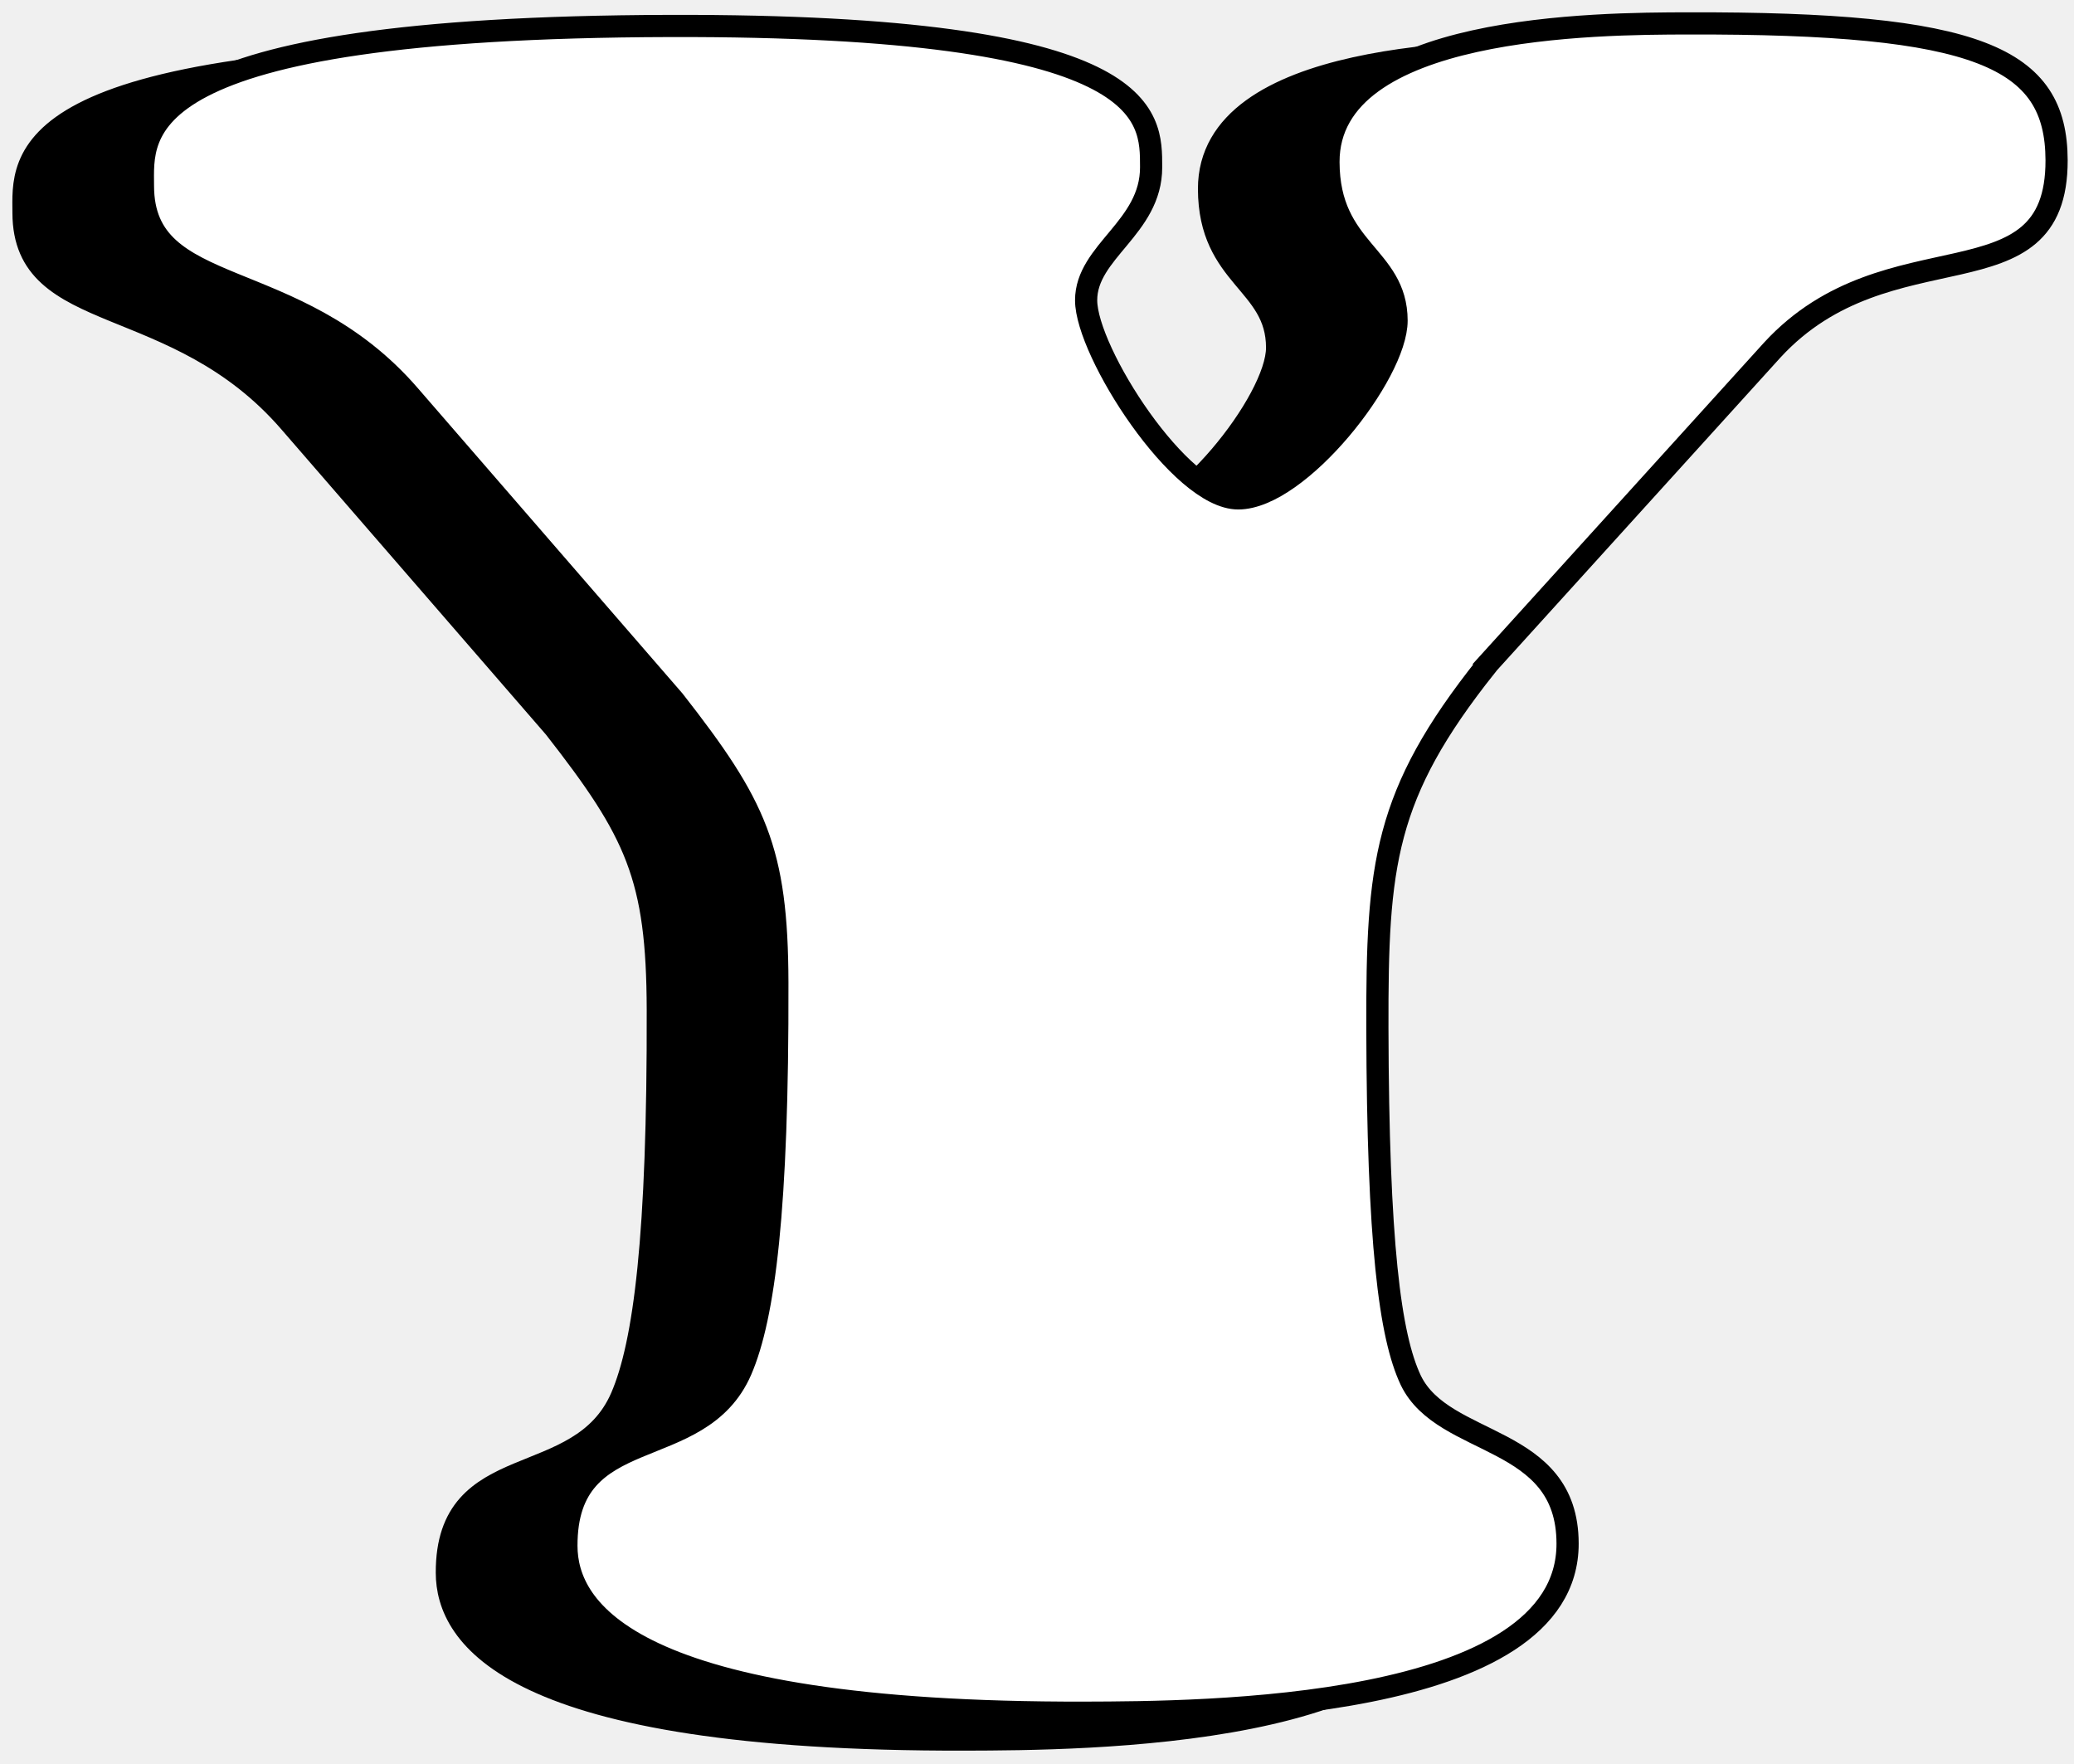
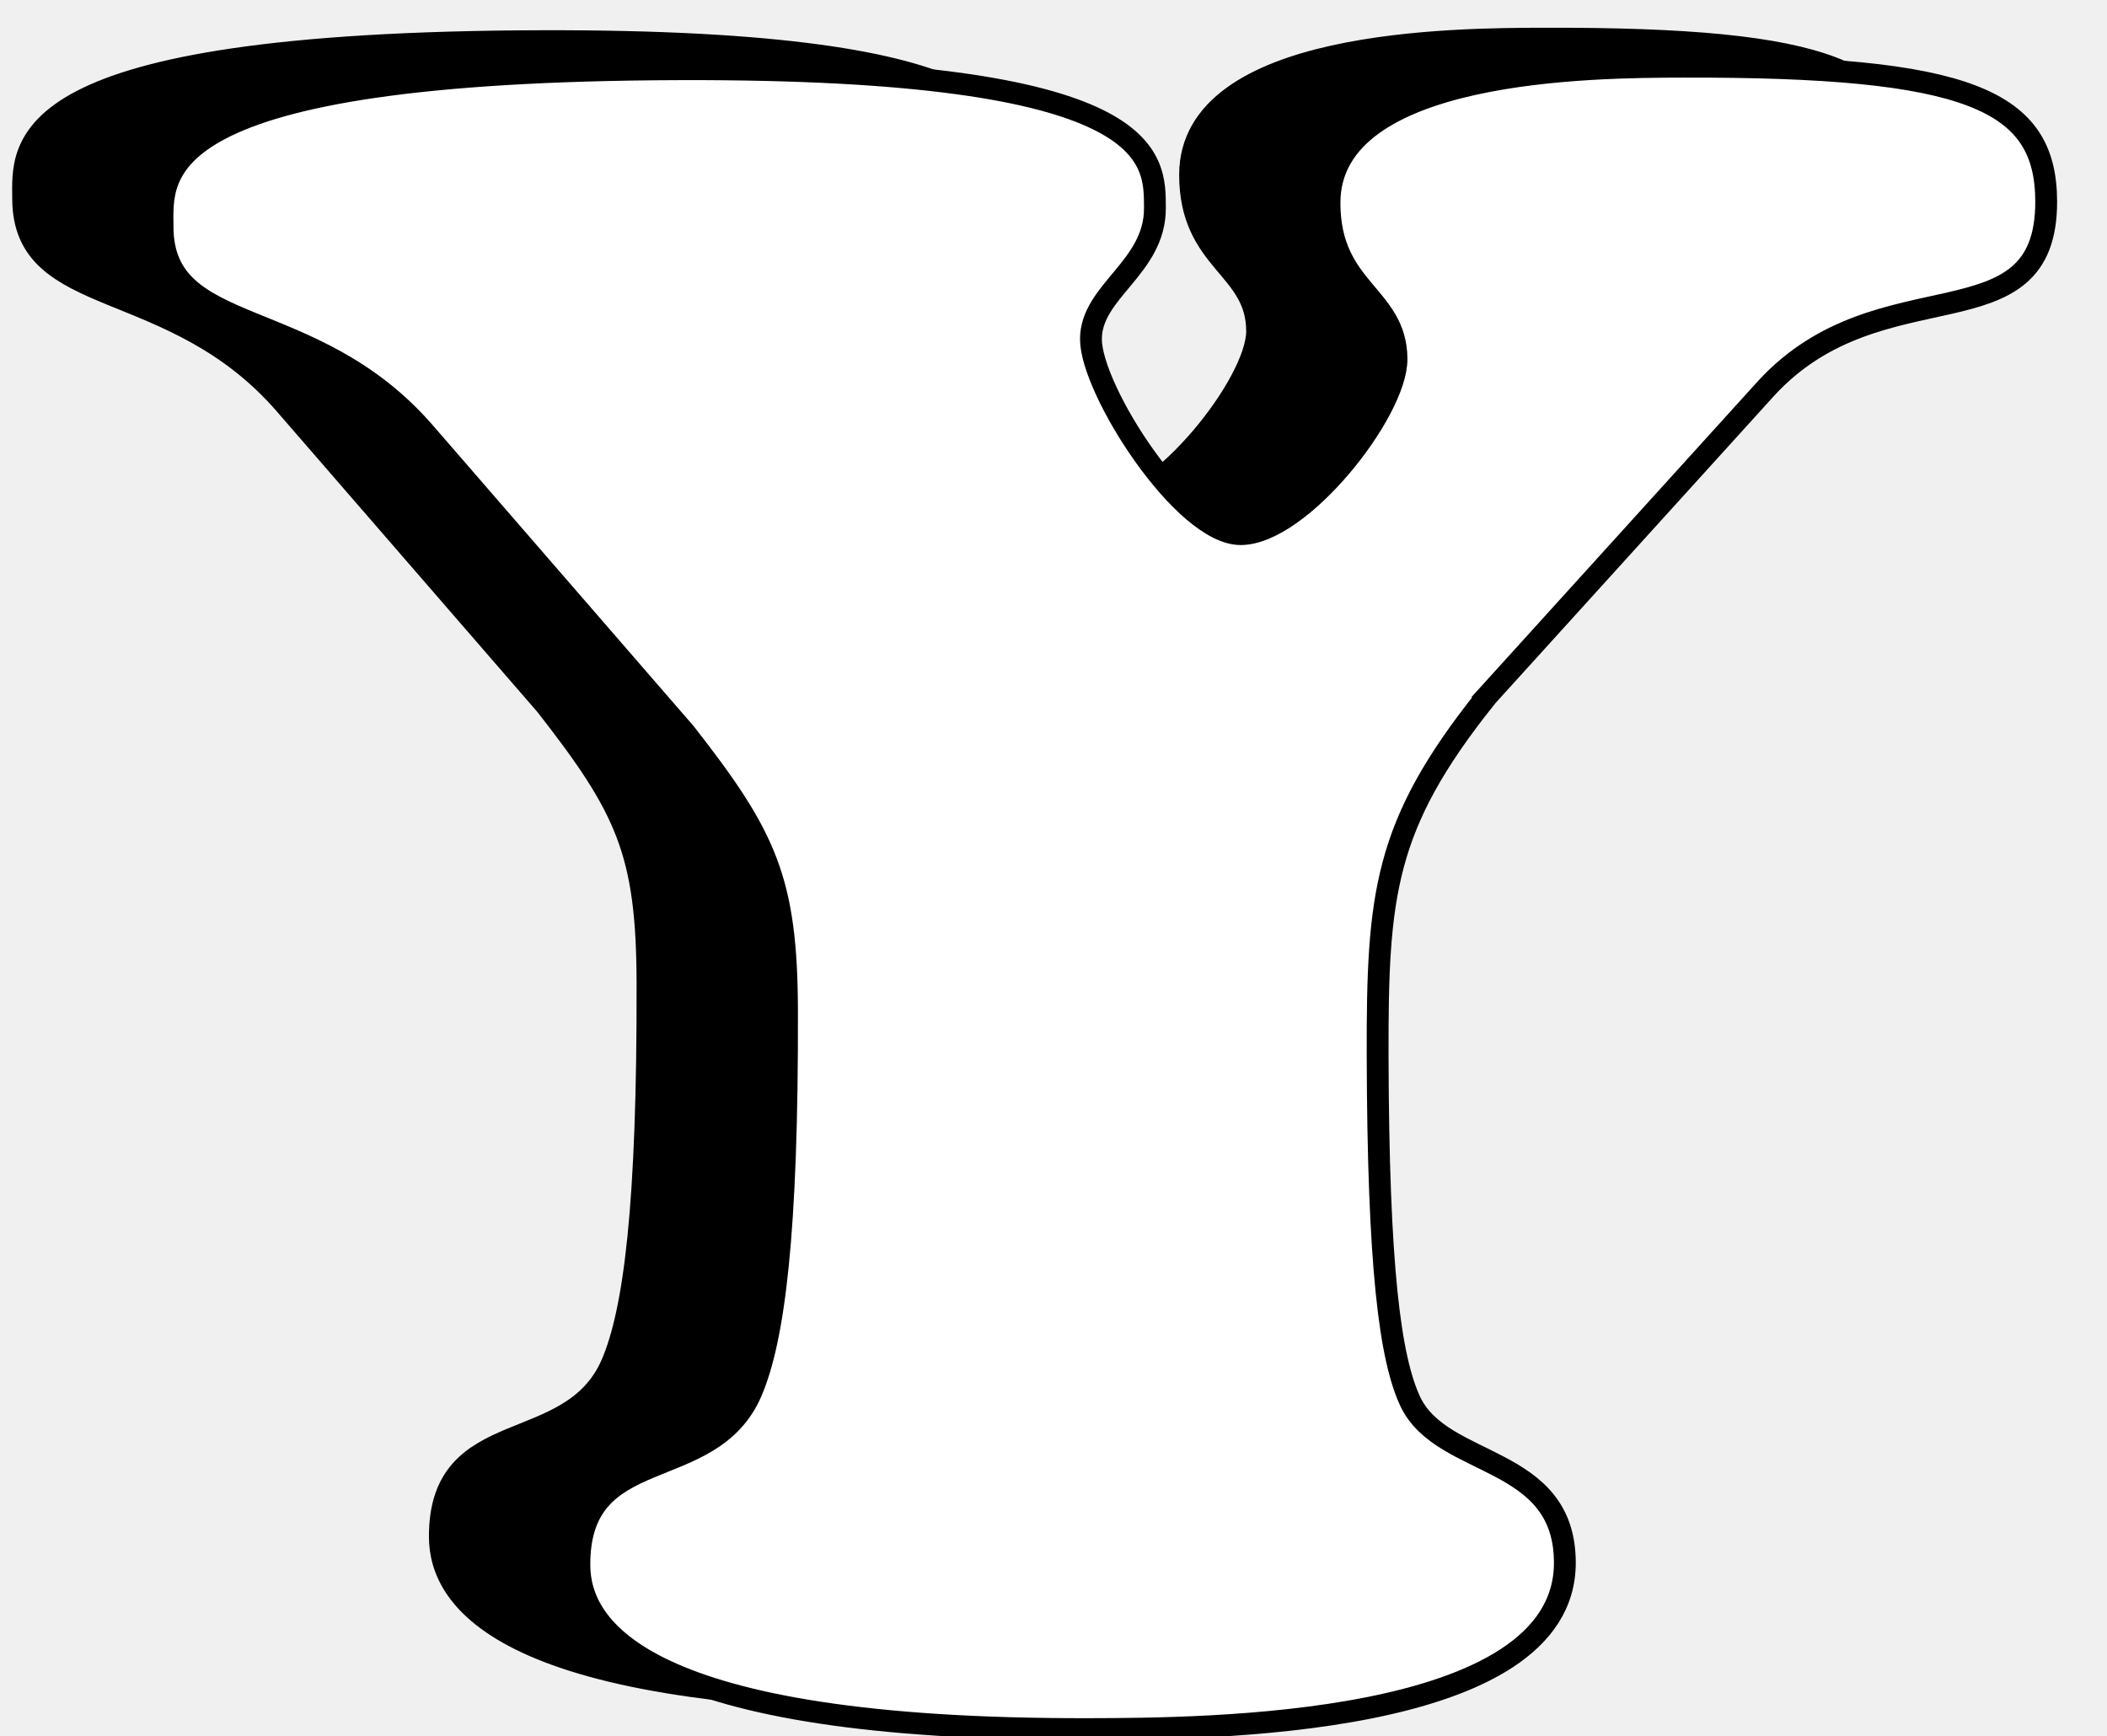
- <svg xmlns="http://www.w3.org/2000/svg" id="_레이어_2" viewBox="0 0 187 159">
+ <svg xmlns="http://www.w3.org/2000/svg" id="_레이어_2" viewBox="0 0 193 159">
  <defs>
    <style>.cls-1{fill:#fff;}.cls-1,.cls-2{stroke:#000;stroke-width:2px;}.cls-2{fill:#000;}</style>
  </defs>
-   <path class="cls-2" d="M123.22,62.46c-9.23,11.6-9.84,17.91-9.81,32.64.05,19.36,1.12,27.77,3.02,31.77,2.96,6.1,14.11,4.8,14.13,14.69.04,15.15-33.21,15.23-43.52,15.26-41.24.1-46.74-9.35-46.75-15.04-.03-11.36,11.98-7.18,15.74-15.82,2.09-4.84,3.33-14.53,3.28-34.94-.03-11.99-1.93-15.99-9.32-25.44l-23.85-27.51C15.81,26.11,2.14,29.51,2.12,19.2c-.01-4.84-1.51-14.3,47.52-14.43,43.77-.11,43.37,8.1,43.38,12.73.01,5.47-5.87,7.59-5.86,12.01s8.46,17.86,13.72,17.85,14.28-11.19,14.27-16.03c-.01-5.89-6.12-6.3-6.14-14.29-.03-12.41,24.38-12.48,32.37-12.5,26.3-.07,33.25,3.07,33.28,12.33.03,13.47-15.14,5.72-25.63,17.11l-25.81,28.47Z" />
-   <path class="cls-1" d="M134,60.04c-9.23,11.6-9.84,17.91-9.81,32.64.05,19.36,1.12,27.77,3.02,31.77,2.96,6.1,14.11,4.8,14.13,14.69.04,15.15-33.21,15.23-43.52,15.26-41.24.1-46.74-9.35-46.75-15.04-.03-11.36,11.98-7.18,15.74-15.82,2.09-4.84,3.33-14.53,3.28-34.94-.03-11.99-1.93-15.99-9.32-25.44l-23.85-27.51c-10.34-11.97-24.01-8.57-24.03-18.88-.01-4.84-1.51-14.3,47.52-14.43,43.77-.11,43.37,8.1,43.38,12.73.01,5.47-5.87,7.59-5.86,12.01.01,4.63,8.46,17.86,13.72,17.85,5.47-.01,14.28-11.19,14.27-16.03-.01-5.89-6.12-6.3-6.14-14.29-.03-12.41,24.38-12.48,32.37-12.5,26.3-.07,33.25,3.07,33.28,12.33.03,13.47-15.14,5.72-25.63,17.11l-25.81,28.47Z" />
+   <path class="cls-2" d="M123.22,61.46c-9.23,11.6-9.84,17.91-9.81,32.64.05,19.36,1.12,27.77,3.02,31.77,2.96,6.1,14.11,4.8,14.13,14.69.04,15.15-33.21,15.23-43.52,15.26-41.24.1-46.74-9.35-46.75-15.04-.03-11.36,11.98-7.18,15.74-15.82,2.09-4.84,3.33-14.53,3.28-34.94-.03-11.99-1.93-15.99-9.32-25.44l-23.85-27.51C15.81,25.11,2.14,28.51,2.12,18.2c-.01-4.84-1.51-14.3,47.52-14.43,43.77-.11,43.37,8.1,43.38,12.73.01,5.47-5.87,7.59-5.86,12.01s8.46,17.86,13.72,17.85,14.28-11.19,14.27-16.03c-.01-5.89-6.12-6.3-6.14-14.29-.03-12.41,24.38-12.48,32.37-12.5,26.3-.07,33.25,3.07,33.28,12.33.03,13.47-15.14,5.72-25.63,17.11l-25.81,28.47Z" />
+   <path class="cls-1" d="M136,64.04c-9.23,11.6-9.84,17.91-9.81,32.64.05,19.36,1.12,27.77,3.02,31.77,2.96,6.1,14.11,4.8,14.13,14.69.04,15.15-33.21,15.23-43.52,15.26-41.24.1-46.74-9.35-46.75-15.04-.03-11.36,11.98-7.18,15.74-15.82,2.09-4.84,3.33-14.53,3.28-34.94-.03-11.99-1.93-15.99-9.32-25.44l-23.85-27.51c-10.34-11.97-24.01-8.57-24.03-18.88-.01-4.84-1.51-14.3,47.52-14.43,43.77-.11,43.37,8.1,43.38,12.73.01,5.47-5.87,7.59-5.86,12.01.01,4.63,8.46,17.86,13.72,17.85,5.47-.01,14.28-11.19,14.27-16.03-.01-5.89-6.12-6.3-6.14-14.29-.03-12.41,24.38-12.48,32.37-12.5,26.3-.07,33.25,3.07,33.28,12.33.03,13.47-15.14,5.72-25.63,17.11l-25.81,28.47Z" />
</svg>
